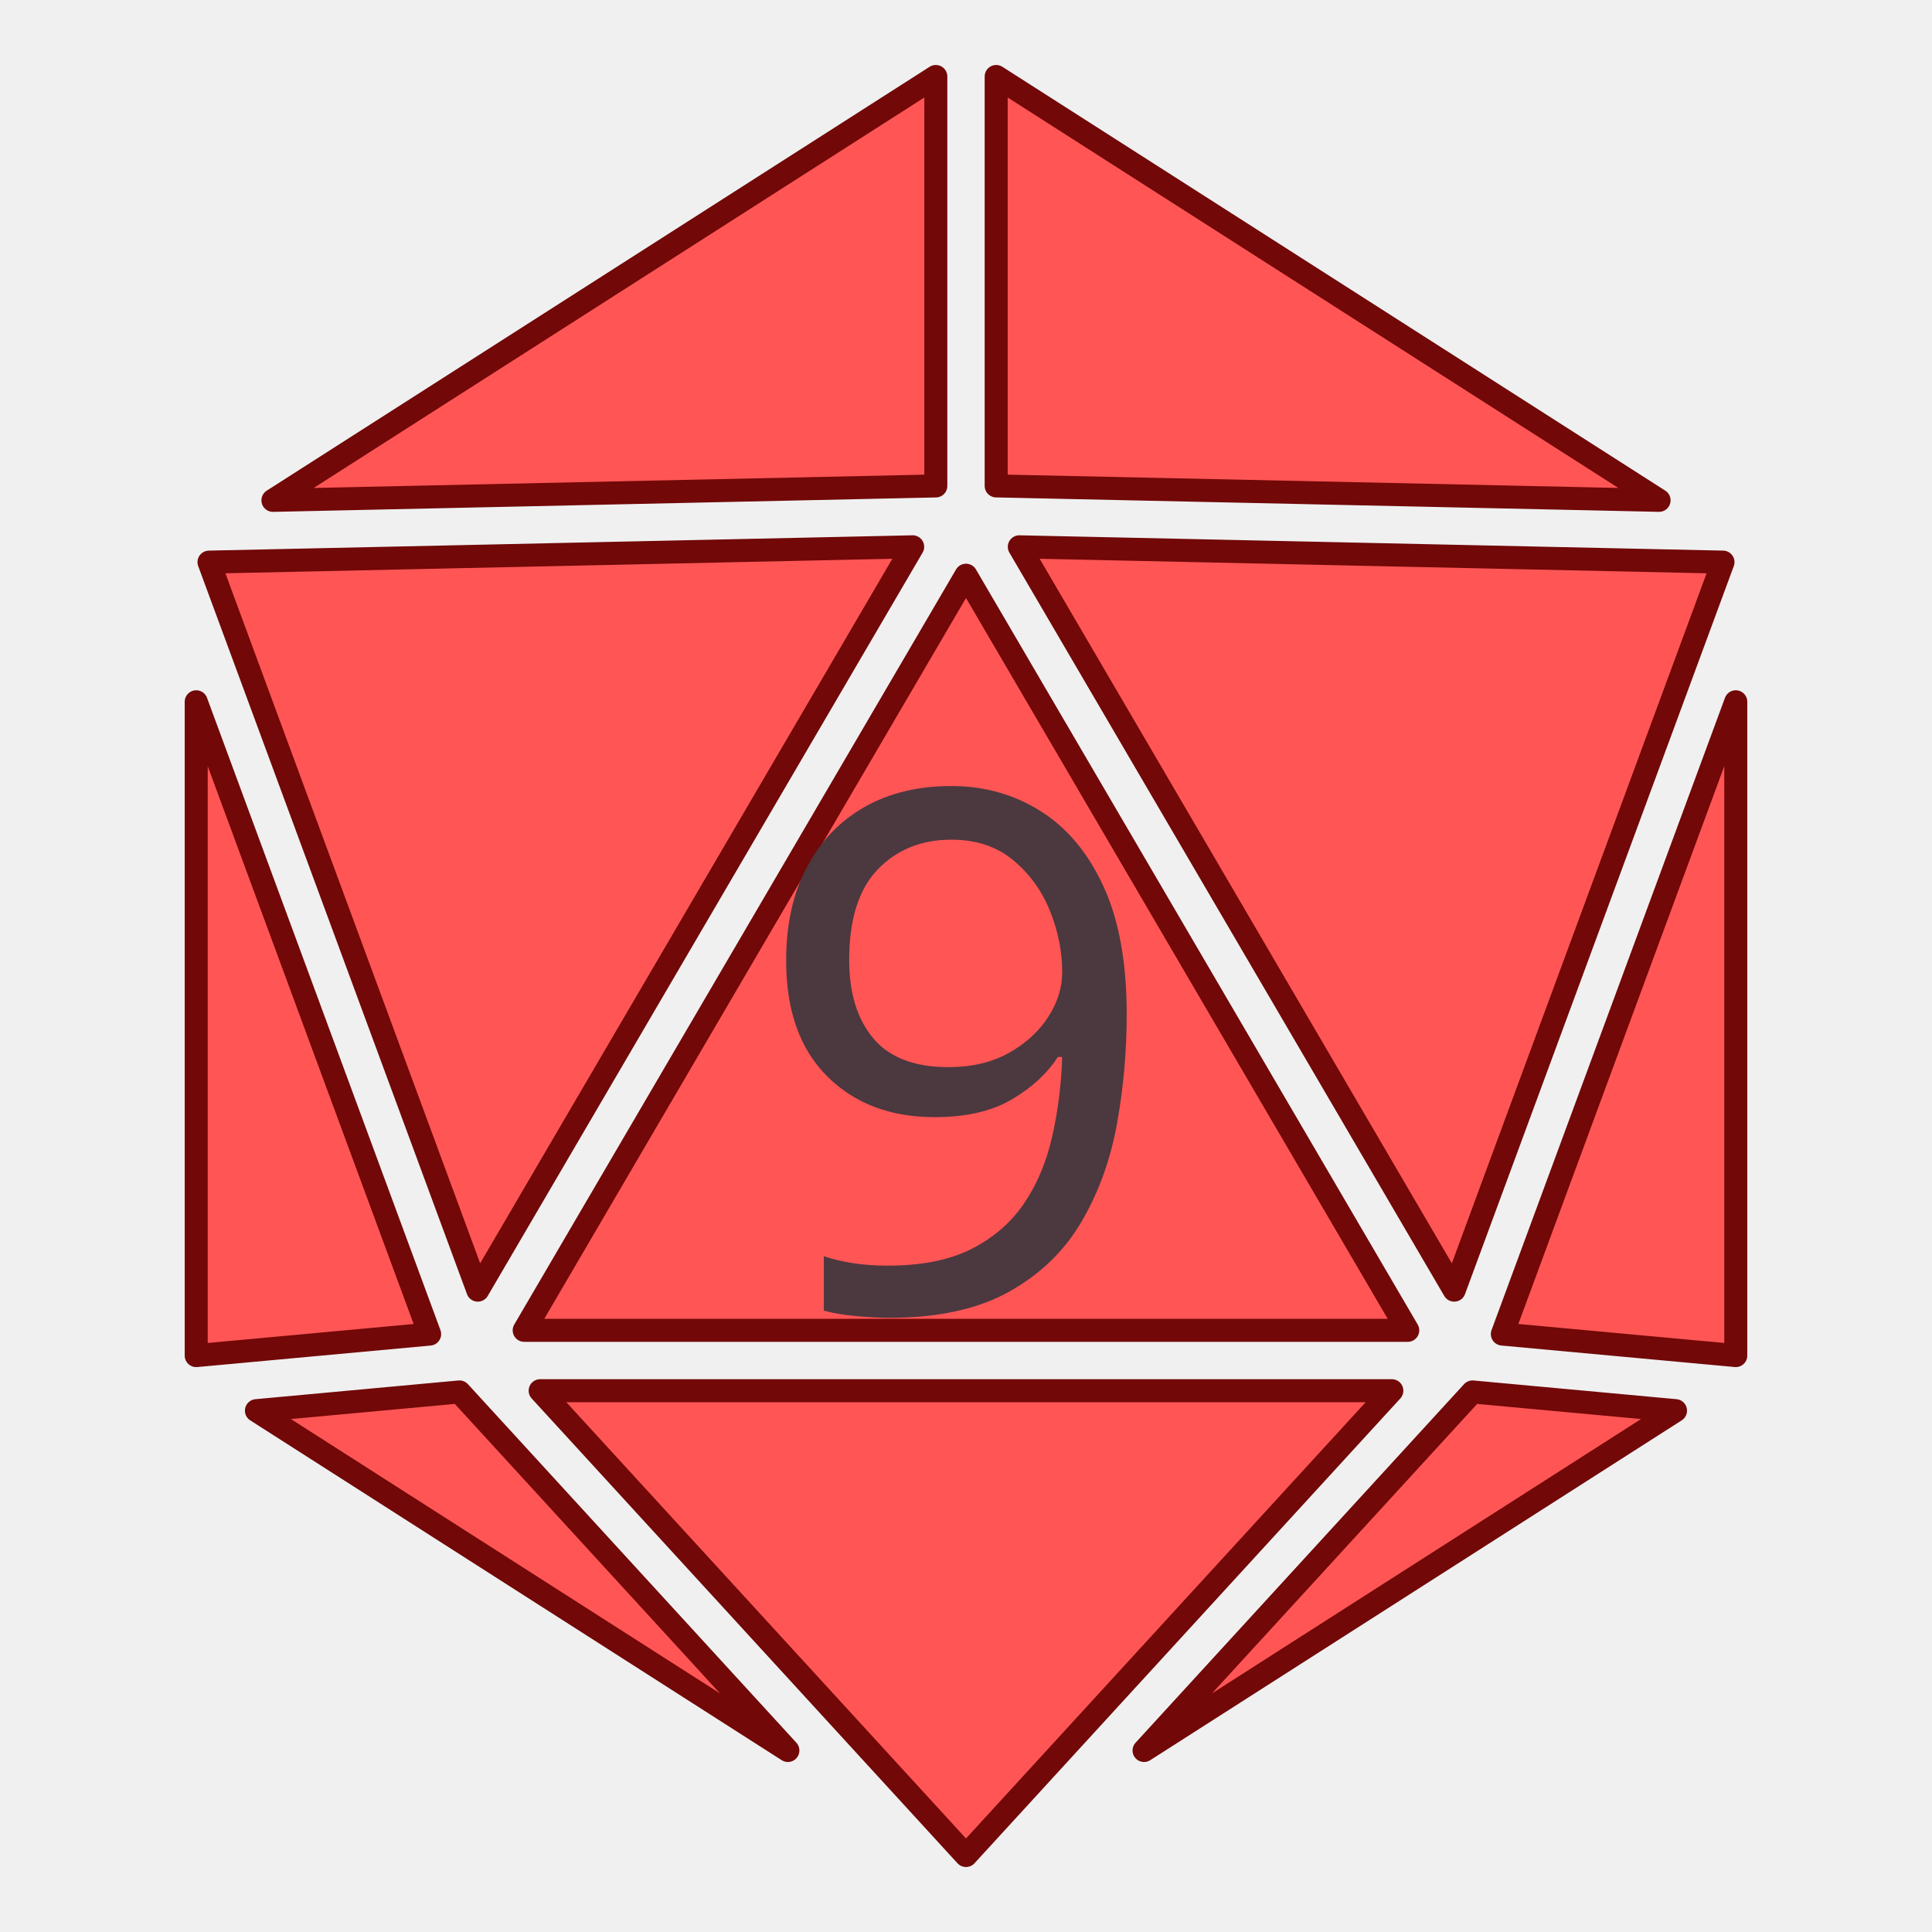
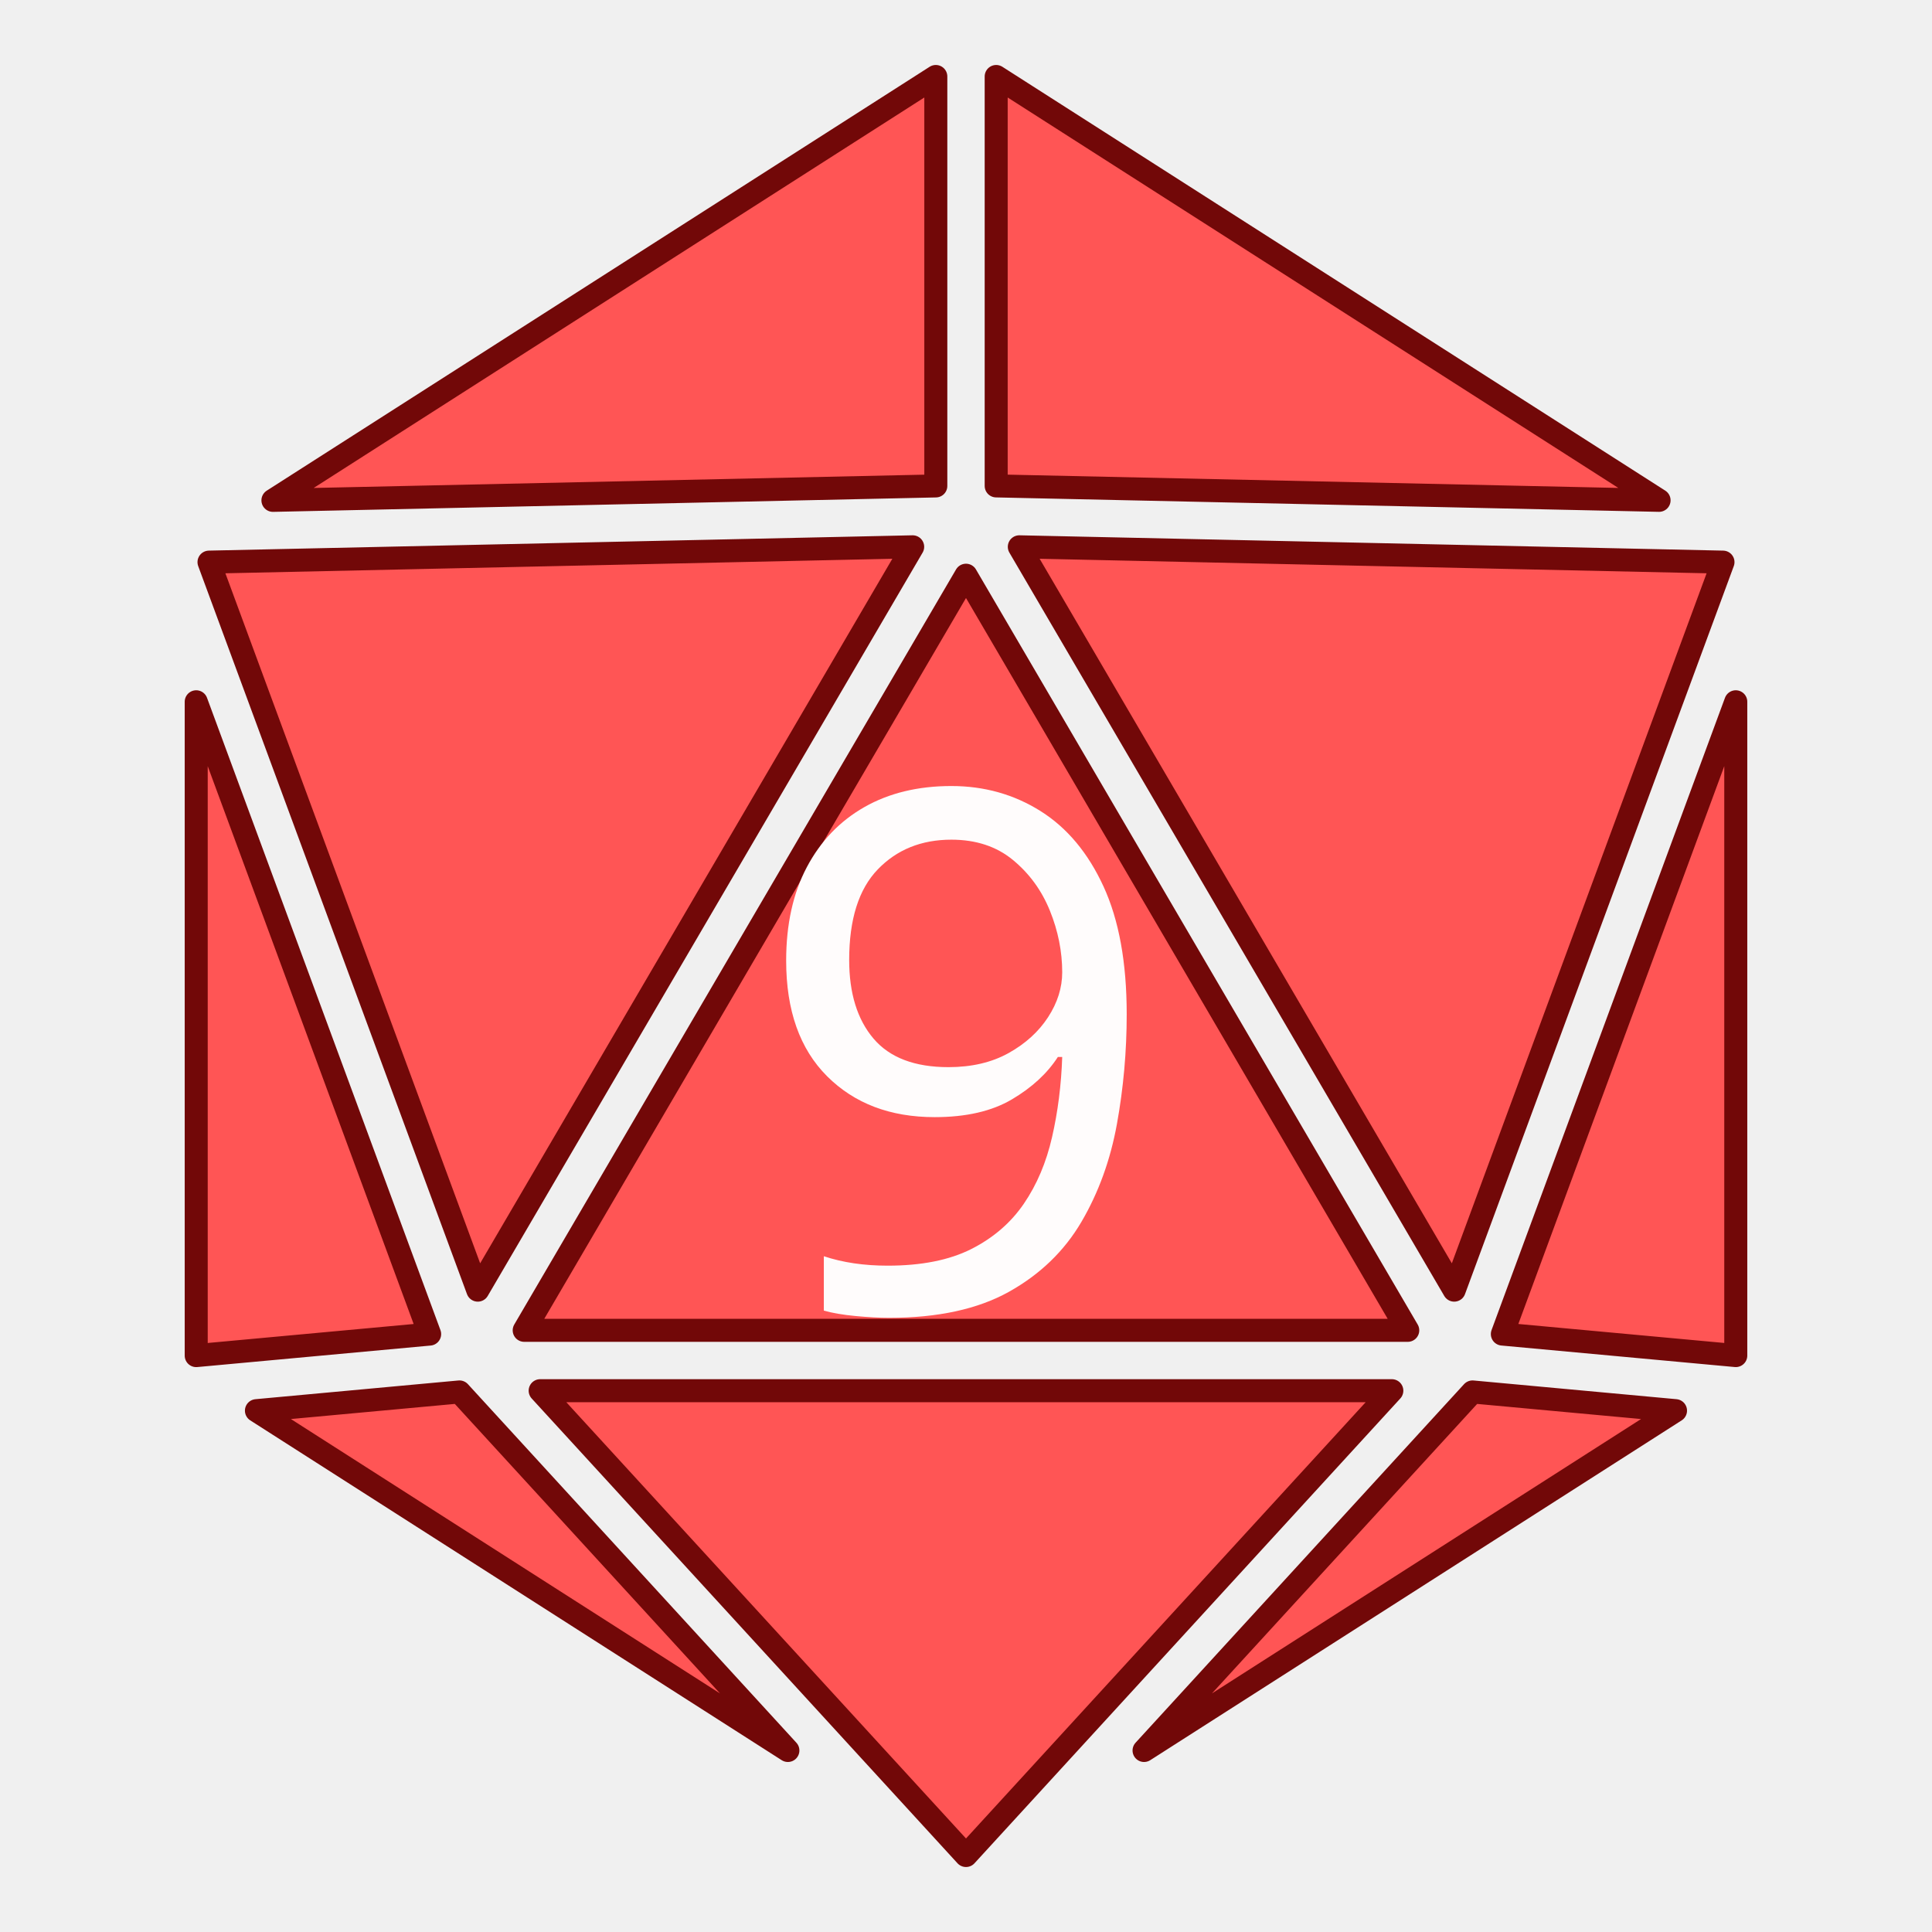
<svg xmlns="http://www.w3.org/2000/svg" version="1.1" viewBox="0 0 512 512">
  <path d="m248 20.27-175.67 112.33 175.67-3.823zm16 0v108.5l175.67 3.823zm-22.131 124.64-186.48 4.06 71.23 192.93zm28.26 0 115.25 196.99 71.23-192.93zm-14.13 7.53-117.08 200.11h234.15zm-204 33.539v173.27l61.86-5.703zm408 0-61.86 167.56 61.86 5.703zm-316.85 182.57 112.85 123.18 112.85-123.18zm-21.394 0.33-53.797 4.96 140.84 90.057zm268.48 0c-87.047 95.017 0 0-87.047 95.017l140.84-90.058z" fill="#f55" stroke="#720808" stroke-linecap="round" stroke-linejoin="round" stroke-width="6.1" style="paint-order:markers fill stroke" />
  <text x="198.747" y="347.317" fill="#48373e" font-family="sans-serif" font-size="85.333px" letter-spacing="0px" opacity=".98" word-spacing="0px" style="line-height:1.25" xml:space="preserve">
-     <tspan x="198.747" y="347.317" fill="#48373e" font-size="192px">9</tspan>
+     <tspan x="198.747" y="347.317" fill="#fff" font-size="192px">9</tspan>
  </text>
</svg>
